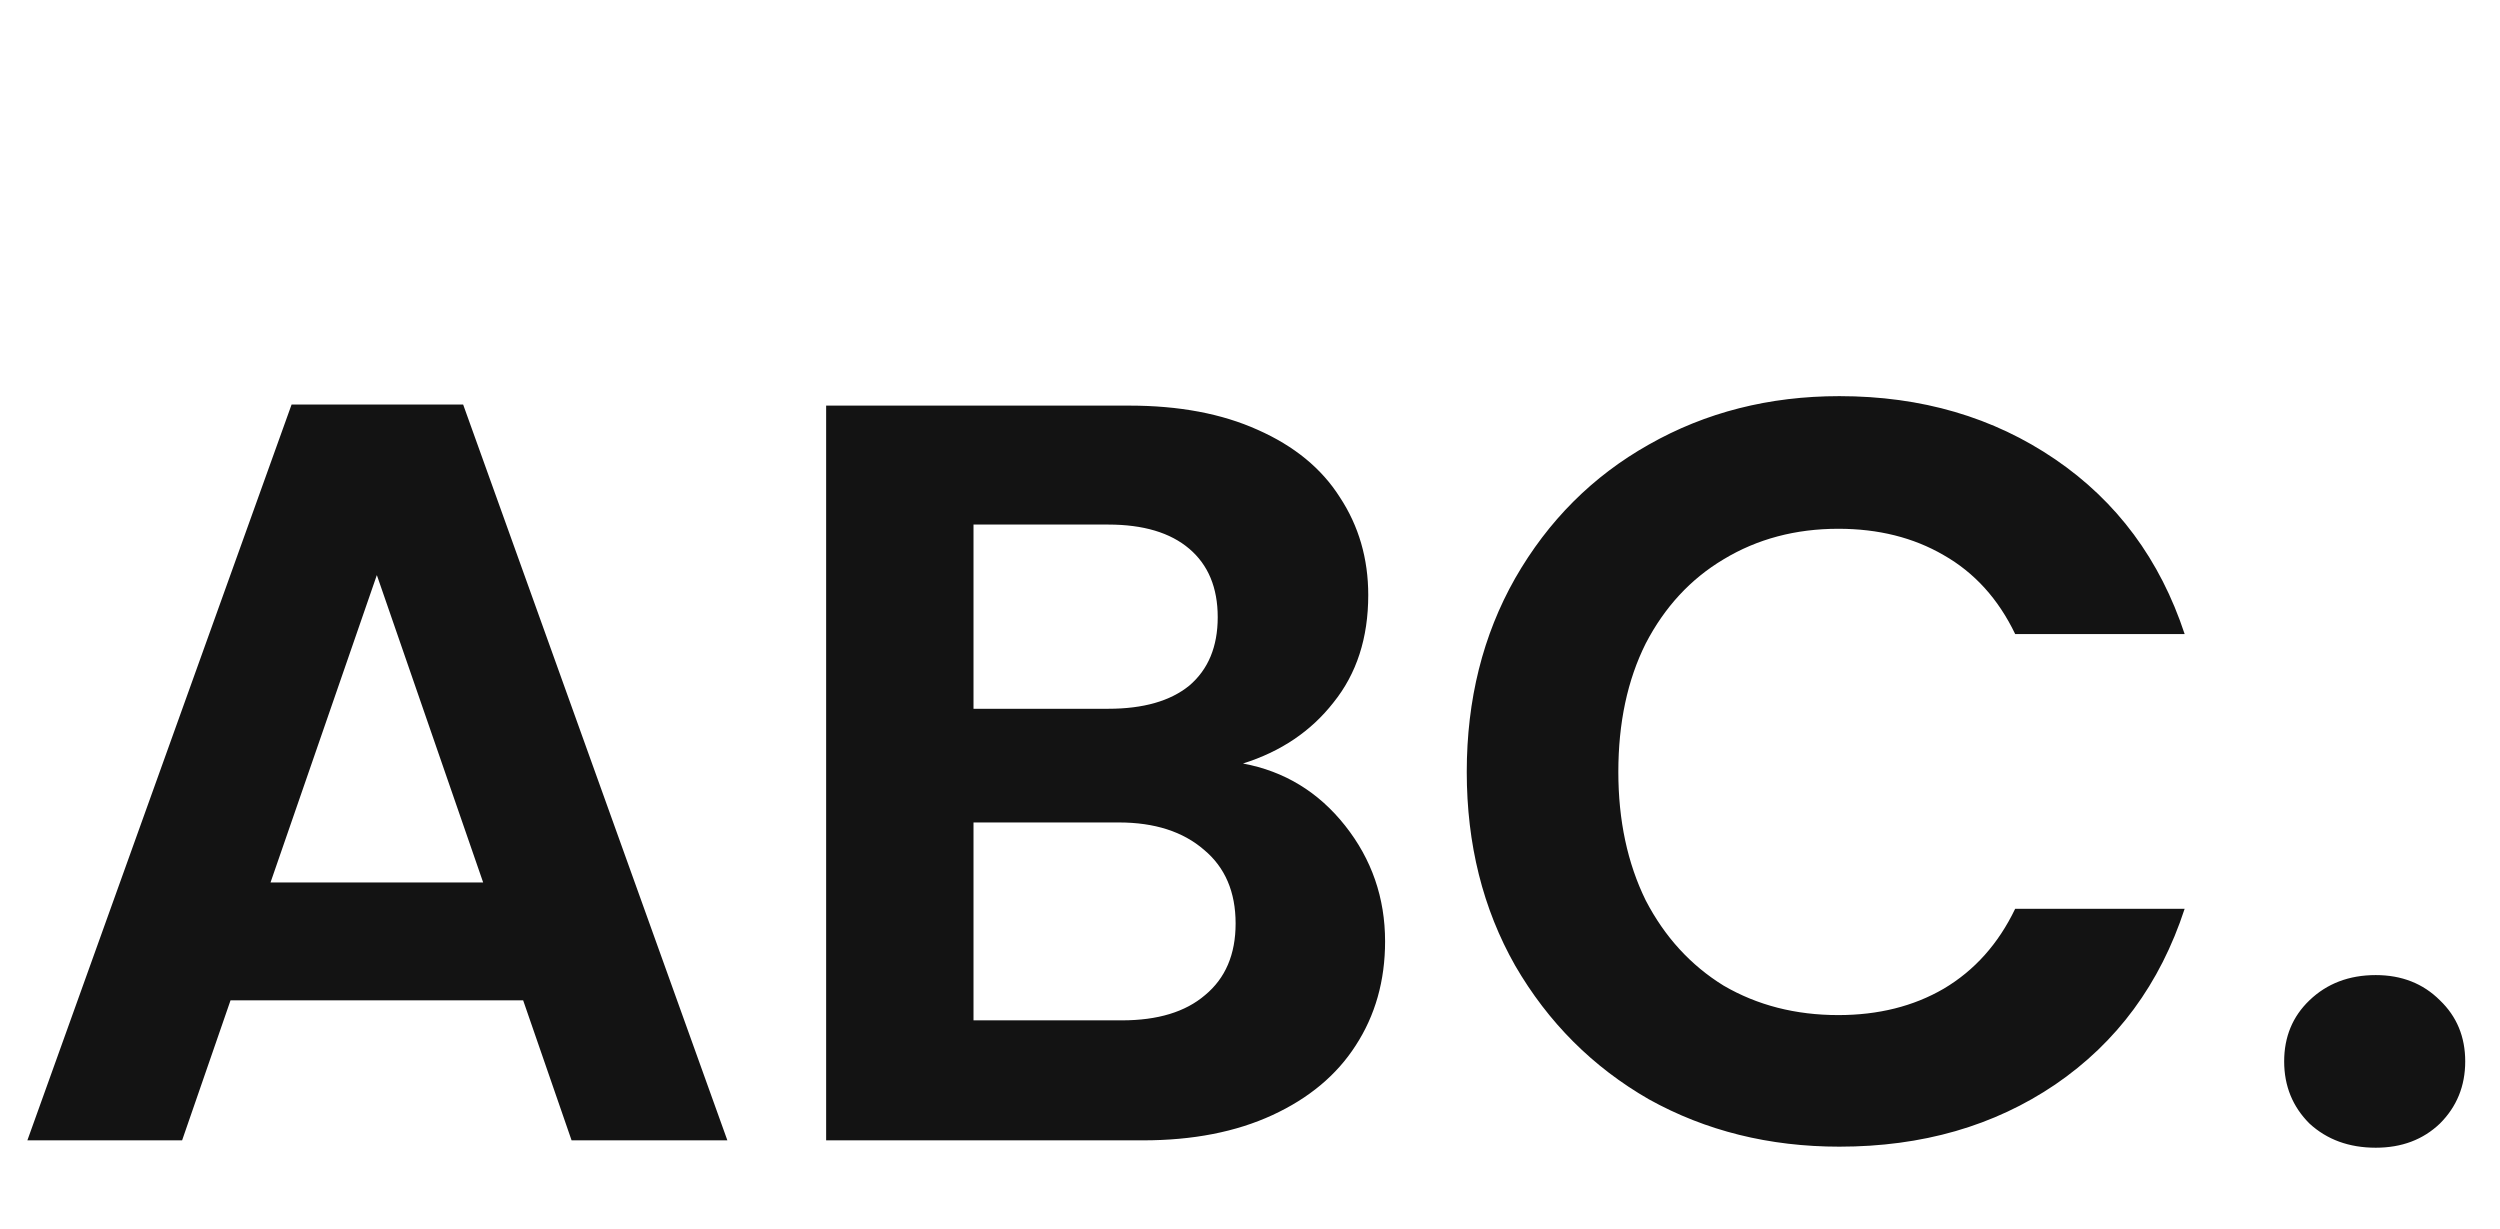
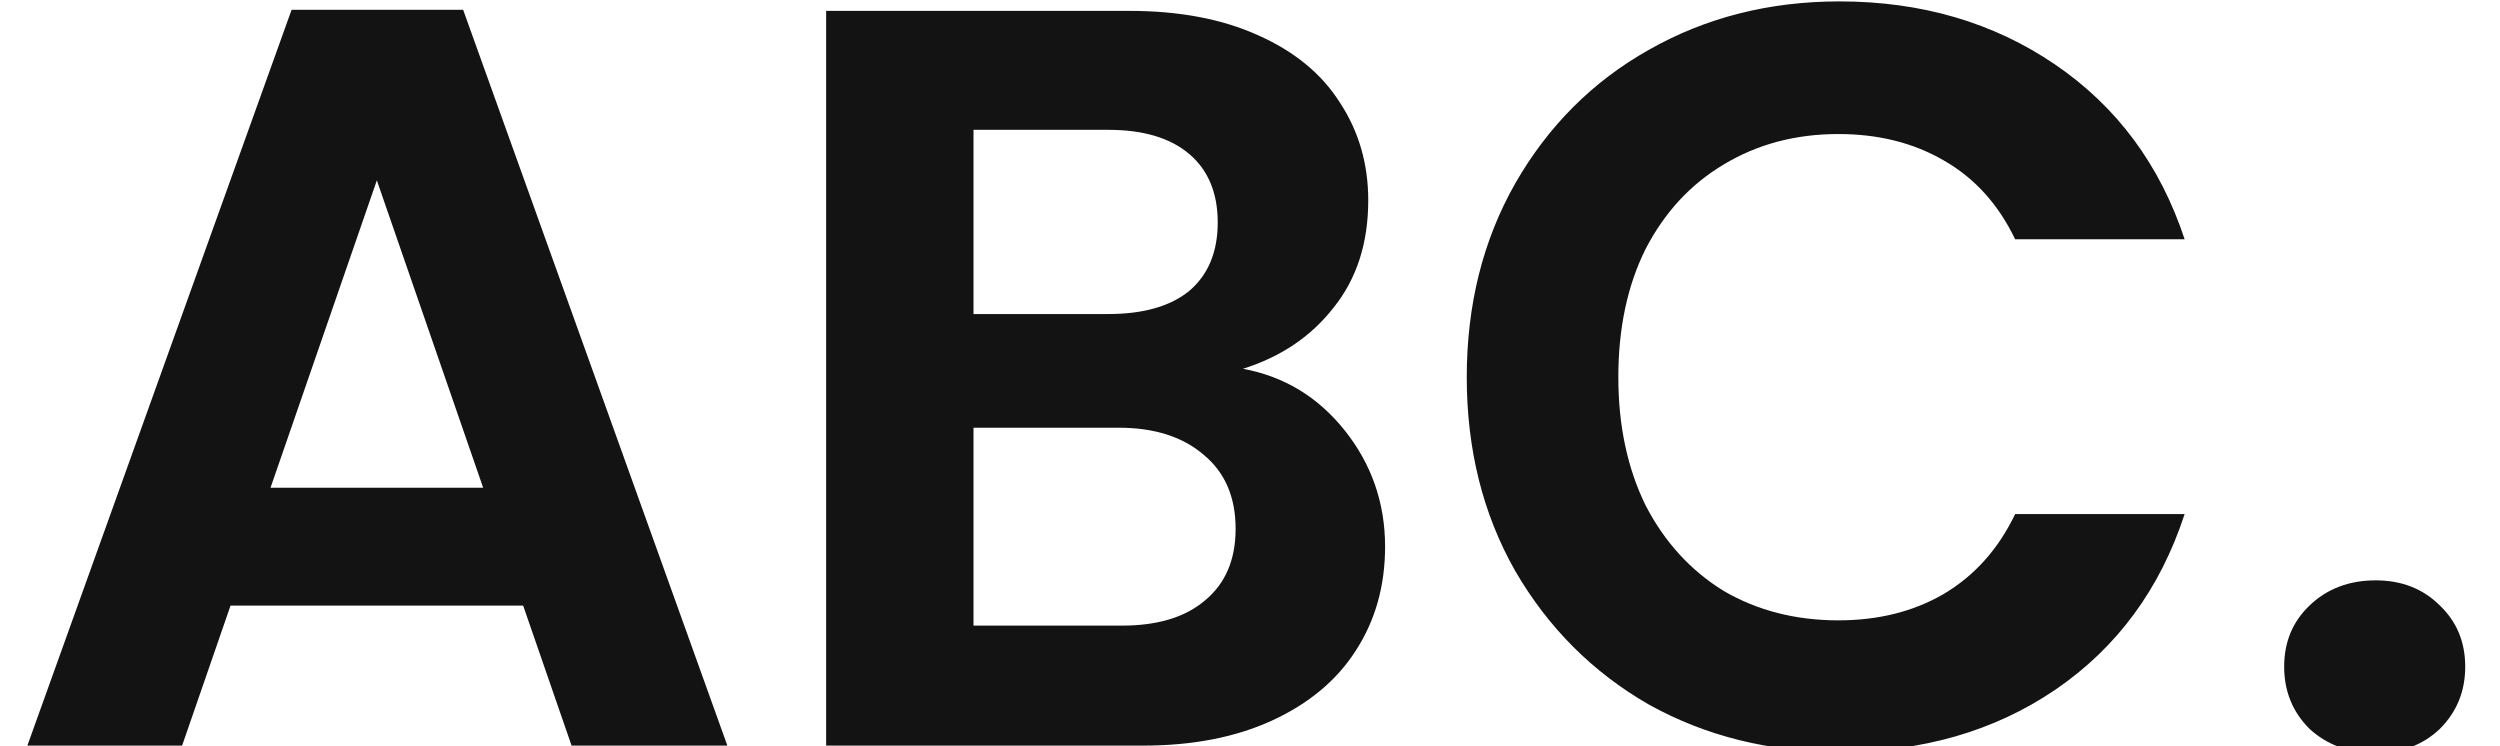
- <svg xmlns="http://www.w3.org/2000/svg" width="57" height="28" viewBox="0 0 57 28" fill="none">
-   <path d="M11.928 22.808H5.256L4.152 26H0.624L6.648 9.224H10.56L16.584 26H13.032L11.928 22.808ZM11.016 20.12L8.592 13.112L6.168 20.12H11.016ZM28.34 17.408C29.284 17.584 30.06 18.056 30.668 18.824C31.276 19.592 31.58 20.472 31.58 21.464C31.58 22.36 31.356 23.152 30.908 23.84C30.476 24.512 29.844 25.04 29.012 25.424C28.18 25.808 27.196 26 26.06 26H18.836V9.248H25.748C26.884 9.248 27.86 9.432 28.676 9.8C29.508 10.168 30.132 10.68 30.548 11.336C30.98 11.992 31.196 12.736 31.196 13.568C31.196 14.544 30.932 15.36 30.404 16.016C29.892 16.672 29.204 17.136 28.34 17.408ZM22.196 16.16H25.268C26.068 16.16 26.684 15.984 27.116 15.632C27.548 15.264 27.764 14.744 27.764 14.072C27.764 13.4 27.548 12.88 27.116 12.512C26.684 12.144 26.068 11.96 25.268 11.96H22.196V16.16ZM25.58 23.264C26.396 23.264 27.028 23.072 27.476 22.688C27.94 22.304 28.172 21.76 28.172 21.056C28.172 20.336 27.932 19.776 27.452 19.376C26.972 18.96 26.324 18.752 25.508 18.752H22.196V23.264H25.58ZM33.442 17.6C33.442 15.952 33.81 14.48 34.546 13.184C35.298 11.872 36.314 10.856 37.594 10.136C38.89 9.4 40.338 9.032 41.938 9.032C43.81 9.032 45.45 9.512 46.858 10.472C48.266 11.432 49.25 12.76 49.81 14.456H45.946C45.562 13.656 45.018 13.056 44.314 12.656C43.626 12.256 42.826 12.056 41.914 12.056C40.938 12.056 40.066 12.288 39.298 12.752C38.546 13.2 37.954 13.84 37.522 14.672C37.106 15.504 36.898 16.48 36.898 17.6C36.898 18.704 37.106 19.68 37.522 20.528C37.954 21.36 38.546 22.008 39.298 22.472C40.066 22.92 40.938 23.144 41.914 23.144C42.826 23.144 43.626 22.944 44.314 22.544C45.018 22.128 45.562 21.52 45.946 20.72H49.81C49.25 22.432 48.266 23.768 46.858 24.728C45.466 25.672 43.826 26.144 41.938 26.144C40.338 26.144 38.89 25.784 37.594 25.064C36.314 24.328 35.298 23.312 34.546 22.016C33.81 20.72 33.442 19.248 33.442 17.6ZM54.167 26.168C53.559 26.168 53.055 25.984 52.655 25.616C52.271 25.232 52.079 24.76 52.079 24.2C52.079 23.64 52.271 23.176 52.655 22.808C53.055 22.424 53.559 22.232 54.167 22.232C54.759 22.232 55.247 22.424 55.631 22.808C56.015 23.176 56.207 23.64 56.207 24.2C56.207 24.76 56.015 25.232 55.631 25.616C55.247 25.984 54.759 26.168 54.167 26.168Z" fill="#131313" />
+ <svg xmlns="http://www.w3.org/2000/svg" width="57" height="17" viewBox="0 0 57 17" fill="none">
+   <path d="M11.928 13.808H5.256L4.152 17H0.624L6.648 0.224H10.56L16.584 17H13.032L11.928 13.808ZM11.016 11.12L8.592 4.112L6.168 11.12H11.016ZM28.34 8.408C29.284 8.584 30.06 9.056 30.668 9.824C31.276 10.592 31.58 11.472 31.58 12.464C31.58 13.36 31.356 14.152 30.908 14.84C30.476 15.512 29.844 16.04 29.012 16.424C28.18 16.808 27.196 17 26.06 17H18.836V0.248H25.748C26.884 0.248 27.86 0.432 28.676 0.8C29.508 1.168 30.132 1.68 30.548 2.336C30.98 2.992 31.196 3.736 31.196 4.568C31.196 5.544 30.932 6.36 30.404 7.016C29.892 7.672 29.204 8.136 28.34 8.408ZM22.196 7.16H25.268C26.068 7.16 26.684 6.984 27.116 6.632C27.548 6.264 27.764 5.744 27.764 5.072C27.764 4.4 27.548 3.88 27.116 3.512C26.684 3.144 26.068 2.96 25.268 2.96H22.196V7.16ZM25.58 14.264C26.396 14.264 27.028 14.072 27.476 13.688C27.94 13.304 28.172 12.76 28.172 12.056C28.172 11.336 27.932 10.776 27.452 10.376C26.972 9.96 26.324 9.752 25.508 9.752H22.196V14.264H25.58ZM33.442 8.6C33.442 6.952 33.81 5.48 34.546 4.184C35.298 2.872 36.314 1.856 37.594 1.136C38.89 0.4 40.338 0.032 41.938 0.032C43.81 0.032 45.45 0.512 46.858 1.472C48.266 2.432 49.25 3.76 49.81 5.456H45.946C45.562 4.656 45.018 4.056 44.314 3.656C43.626 3.256 42.826 3.056 41.914 3.056C40.938 3.056 40.066 3.288 39.298 3.752C38.546 4.2 37.954 4.84 37.522 5.672C37.106 6.504 36.898 7.48 36.898 8.6C36.898 9.704 37.106 10.68 37.522 11.528C37.954 12.36 38.546 13.008 39.298 13.472C40.066 13.92 40.938 14.144 41.914 14.144C42.826 14.144 43.626 13.944 44.314 13.544C45.018 13.128 45.562 12.52 45.946 11.72H49.81C49.25 13.432 48.266 14.768 46.858 15.728C45.466 16.672 43.826 17.144 41.938 17.144C40.338 17.144 38.89 16.784 37.594 16.064C36.314 15.328 35.298 14.312 34.546 13.016C33.81 11.72 33.442 10.248 33.442 8.6ZM54.167 17.168C53.559 17.168 53.055 16.984 52.655 16.616C52.271 16.232 52.079 15.76 52.079 15.2C52.079 14.64 52.271 14.176 52.655 13.808C53.055 13.424 53.559 13.232 54.167 13.232C54.759 13.232 55.247 13.424 55.631 13.808C56.015 14.176 56.207 14.64 56.207 15.2C56.207 15.76 56.015 16.232 55.631 16.616C55.247 16.984 54.759 17.168 54.167 17.168Z" fill="#131313" />
</svg>
